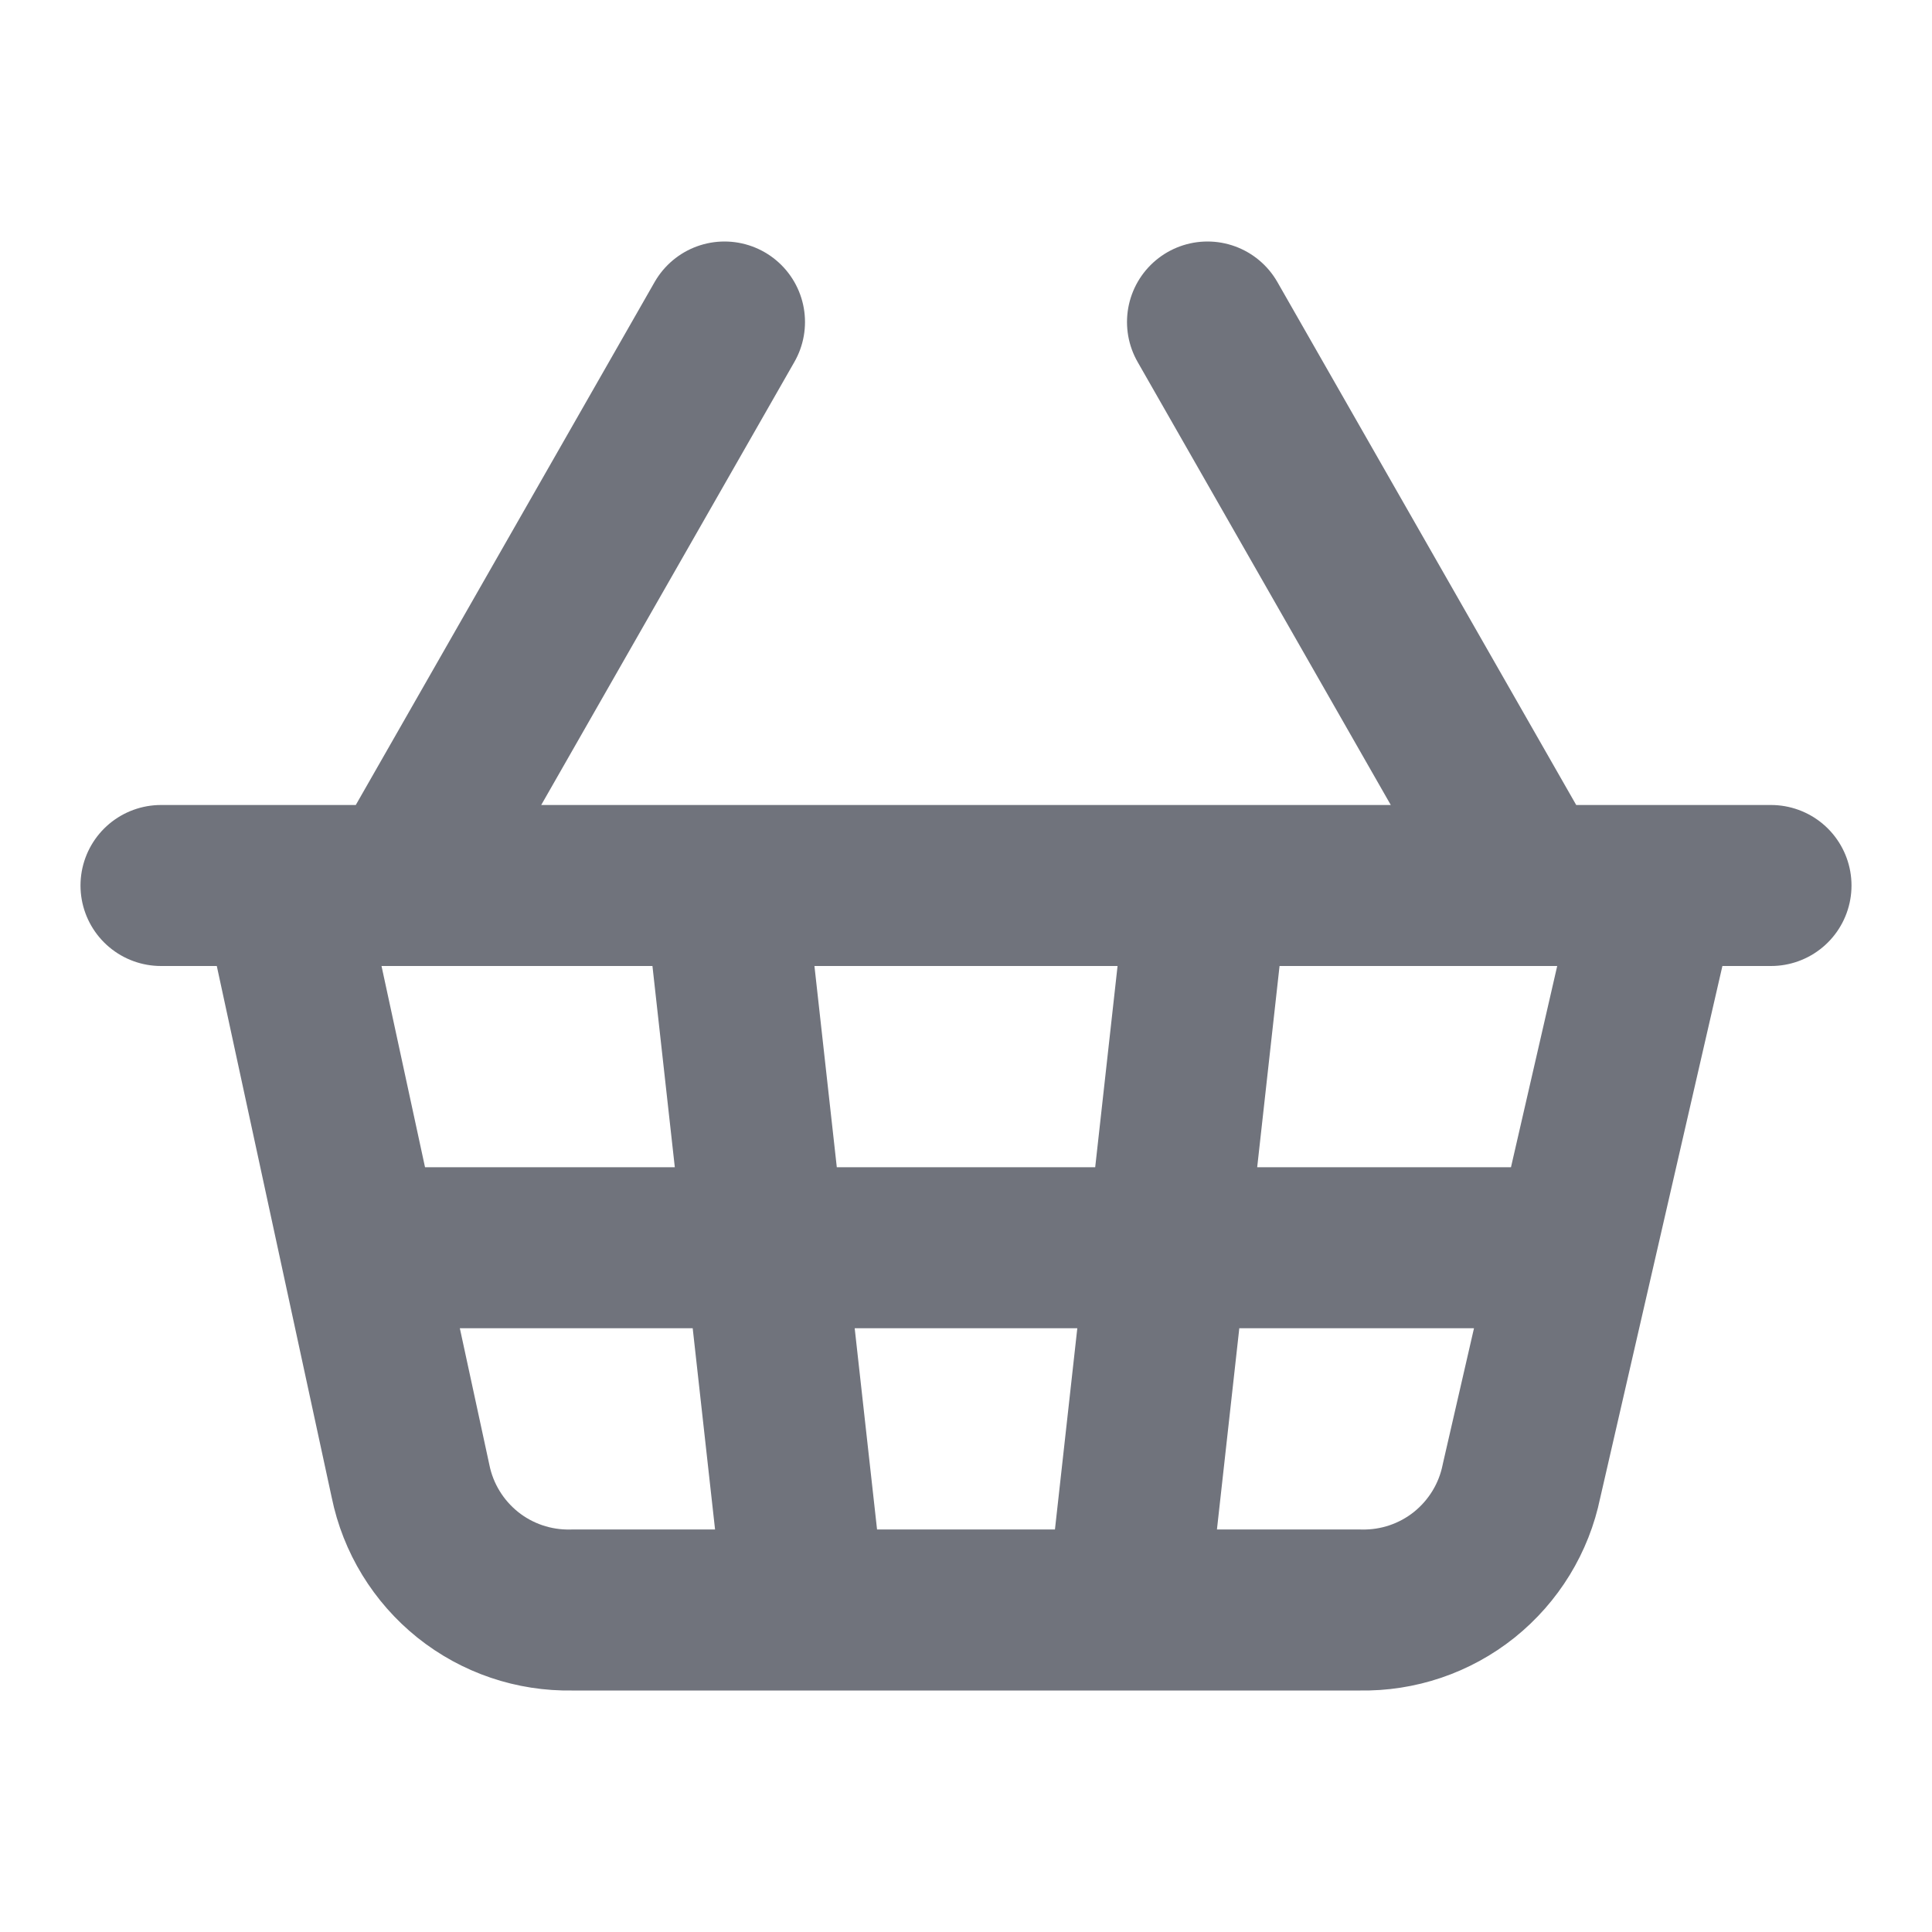
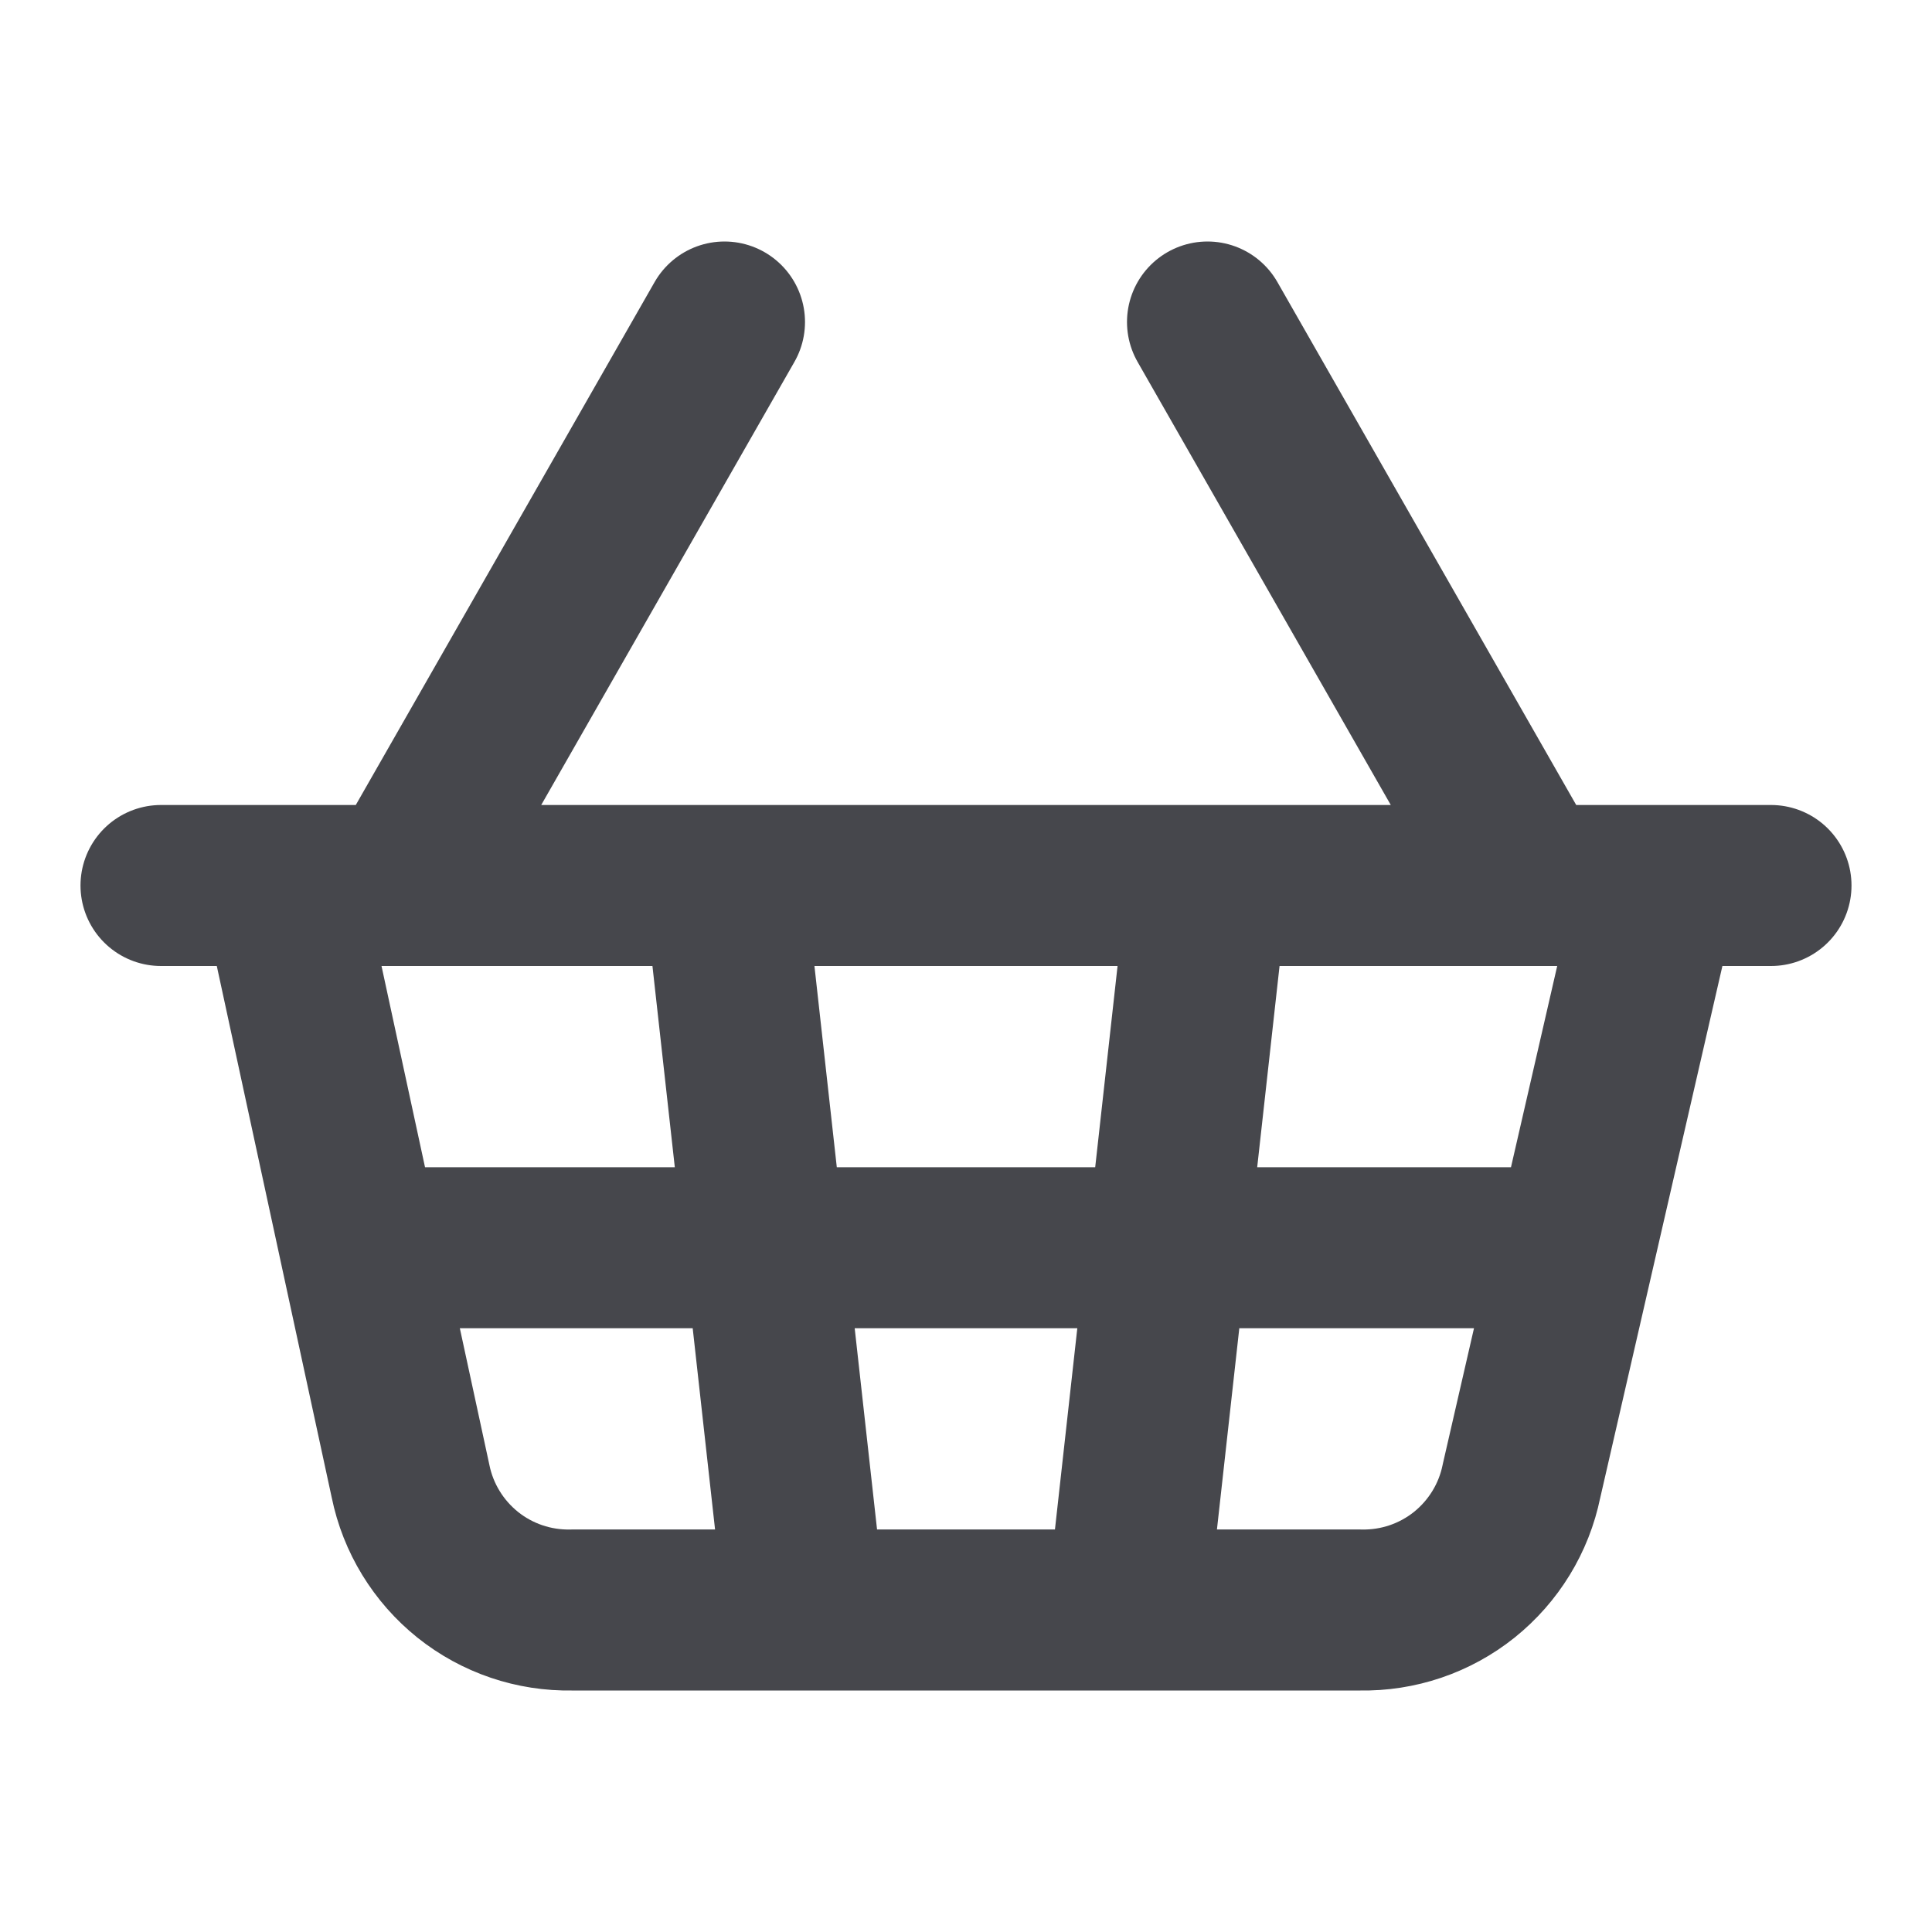
<svg xmlns="http://www.w3.org/2000/svg" width="18" height="18" viewBox="0 0 18 18" fill="none">
-   <path d="M11.25 8.25L10.5 15M14.25 8.25L11.25 3M1.5 8.25H16.5M2.625 8.25L3.825 13.8C3.895 14.144 4.084 14.452 4.358 14.672C4.632 14.891 4.974 15.007 5.325 15H12.675C13.026 15.007 13.368 14.891 13.642 14.672C13.916 14.452 14.105 14.144 14.175 13.8L15.45 8.25M3.375 11.625H14.625M3.75 8.25L6.75 3M6.75 8.25L7.5 15" stroke="#70737C" stroke-width="1.5" stroke-linecap="round" stroke-linejoin="round" />
+   <path d="M11.25 8.25L10.5 15M14.25 8.25L11.25 3M1.5 8.25H16.5M2.625 8.25L3.825 13.8C3.895 14.144 4.084 14.452 4.358 14.672C4.632 14.891 4.974 15.007 5.325 15H12.675C13.026 15.007 13.368 14.891 13.642 14.672C13.916 14.452 14.105 14.144 14.175 13.8L15.45 8.25M3.375 11.625H14.625M3.75 8.25L6.75 3M6.75 8.25L7.5 15" stroke="#46474C" stroke-width="1.5" stroke-linecap="round" stroke-linejoin="round" />
</svg>
